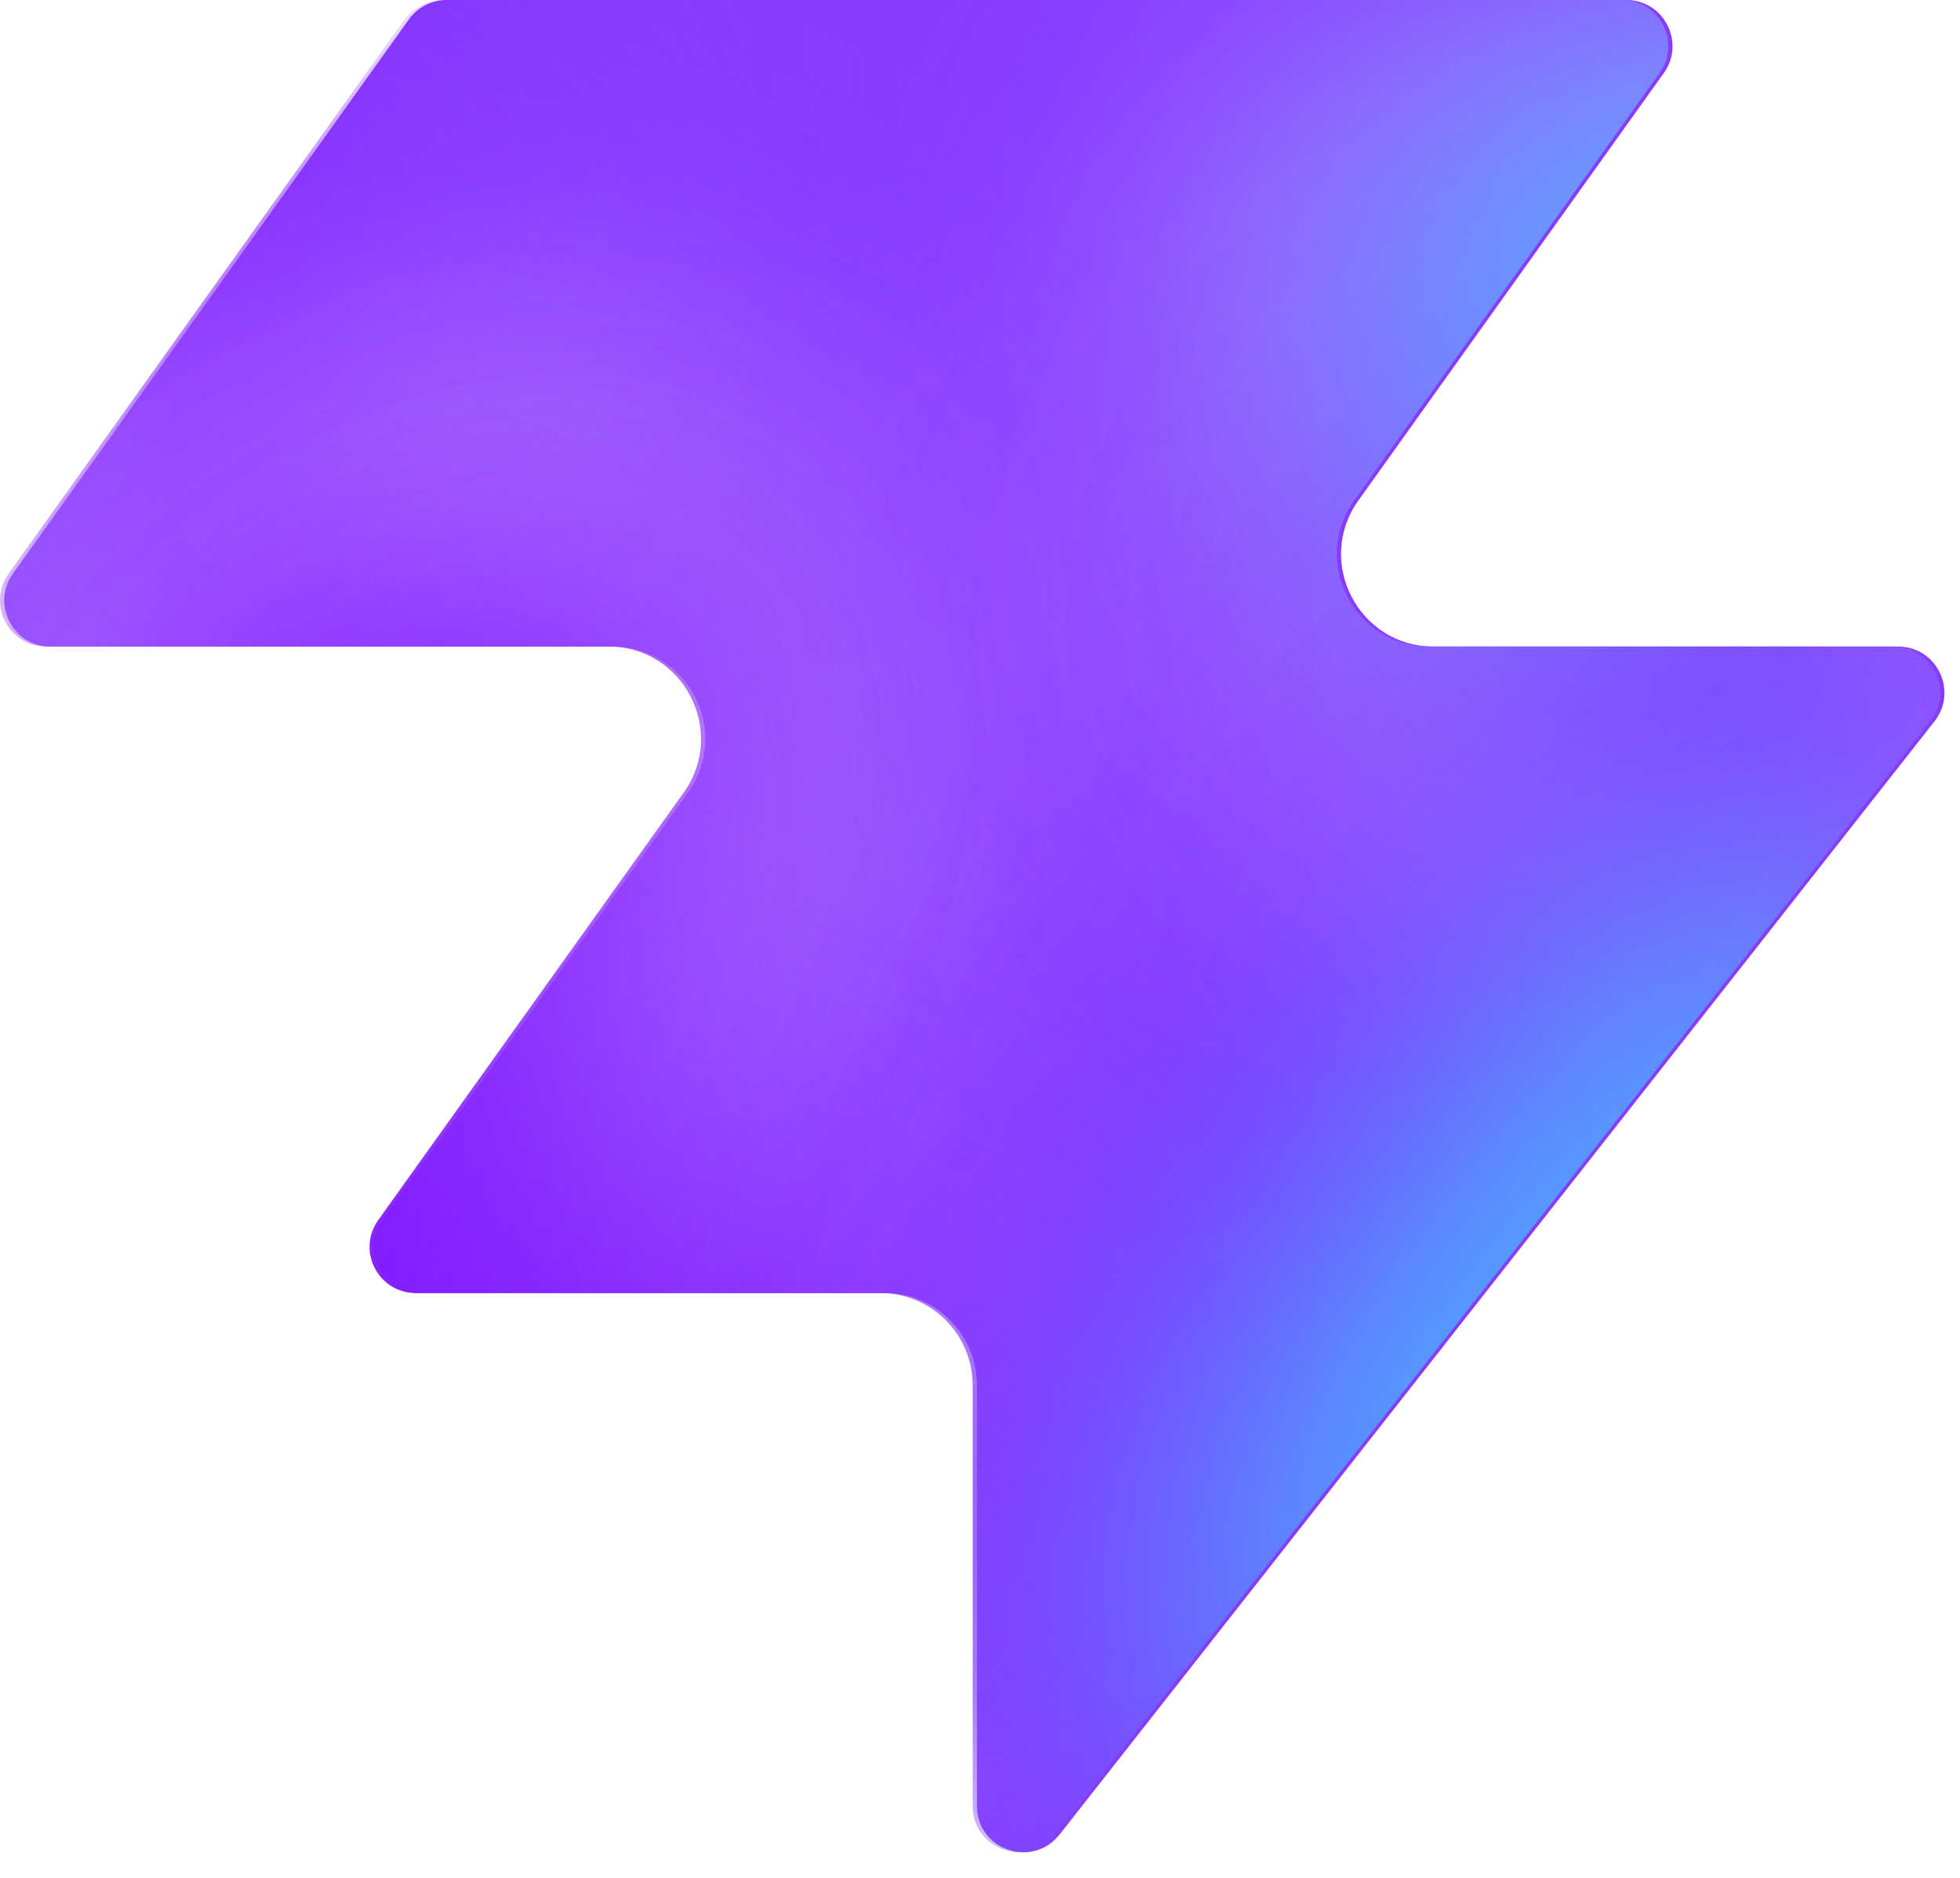
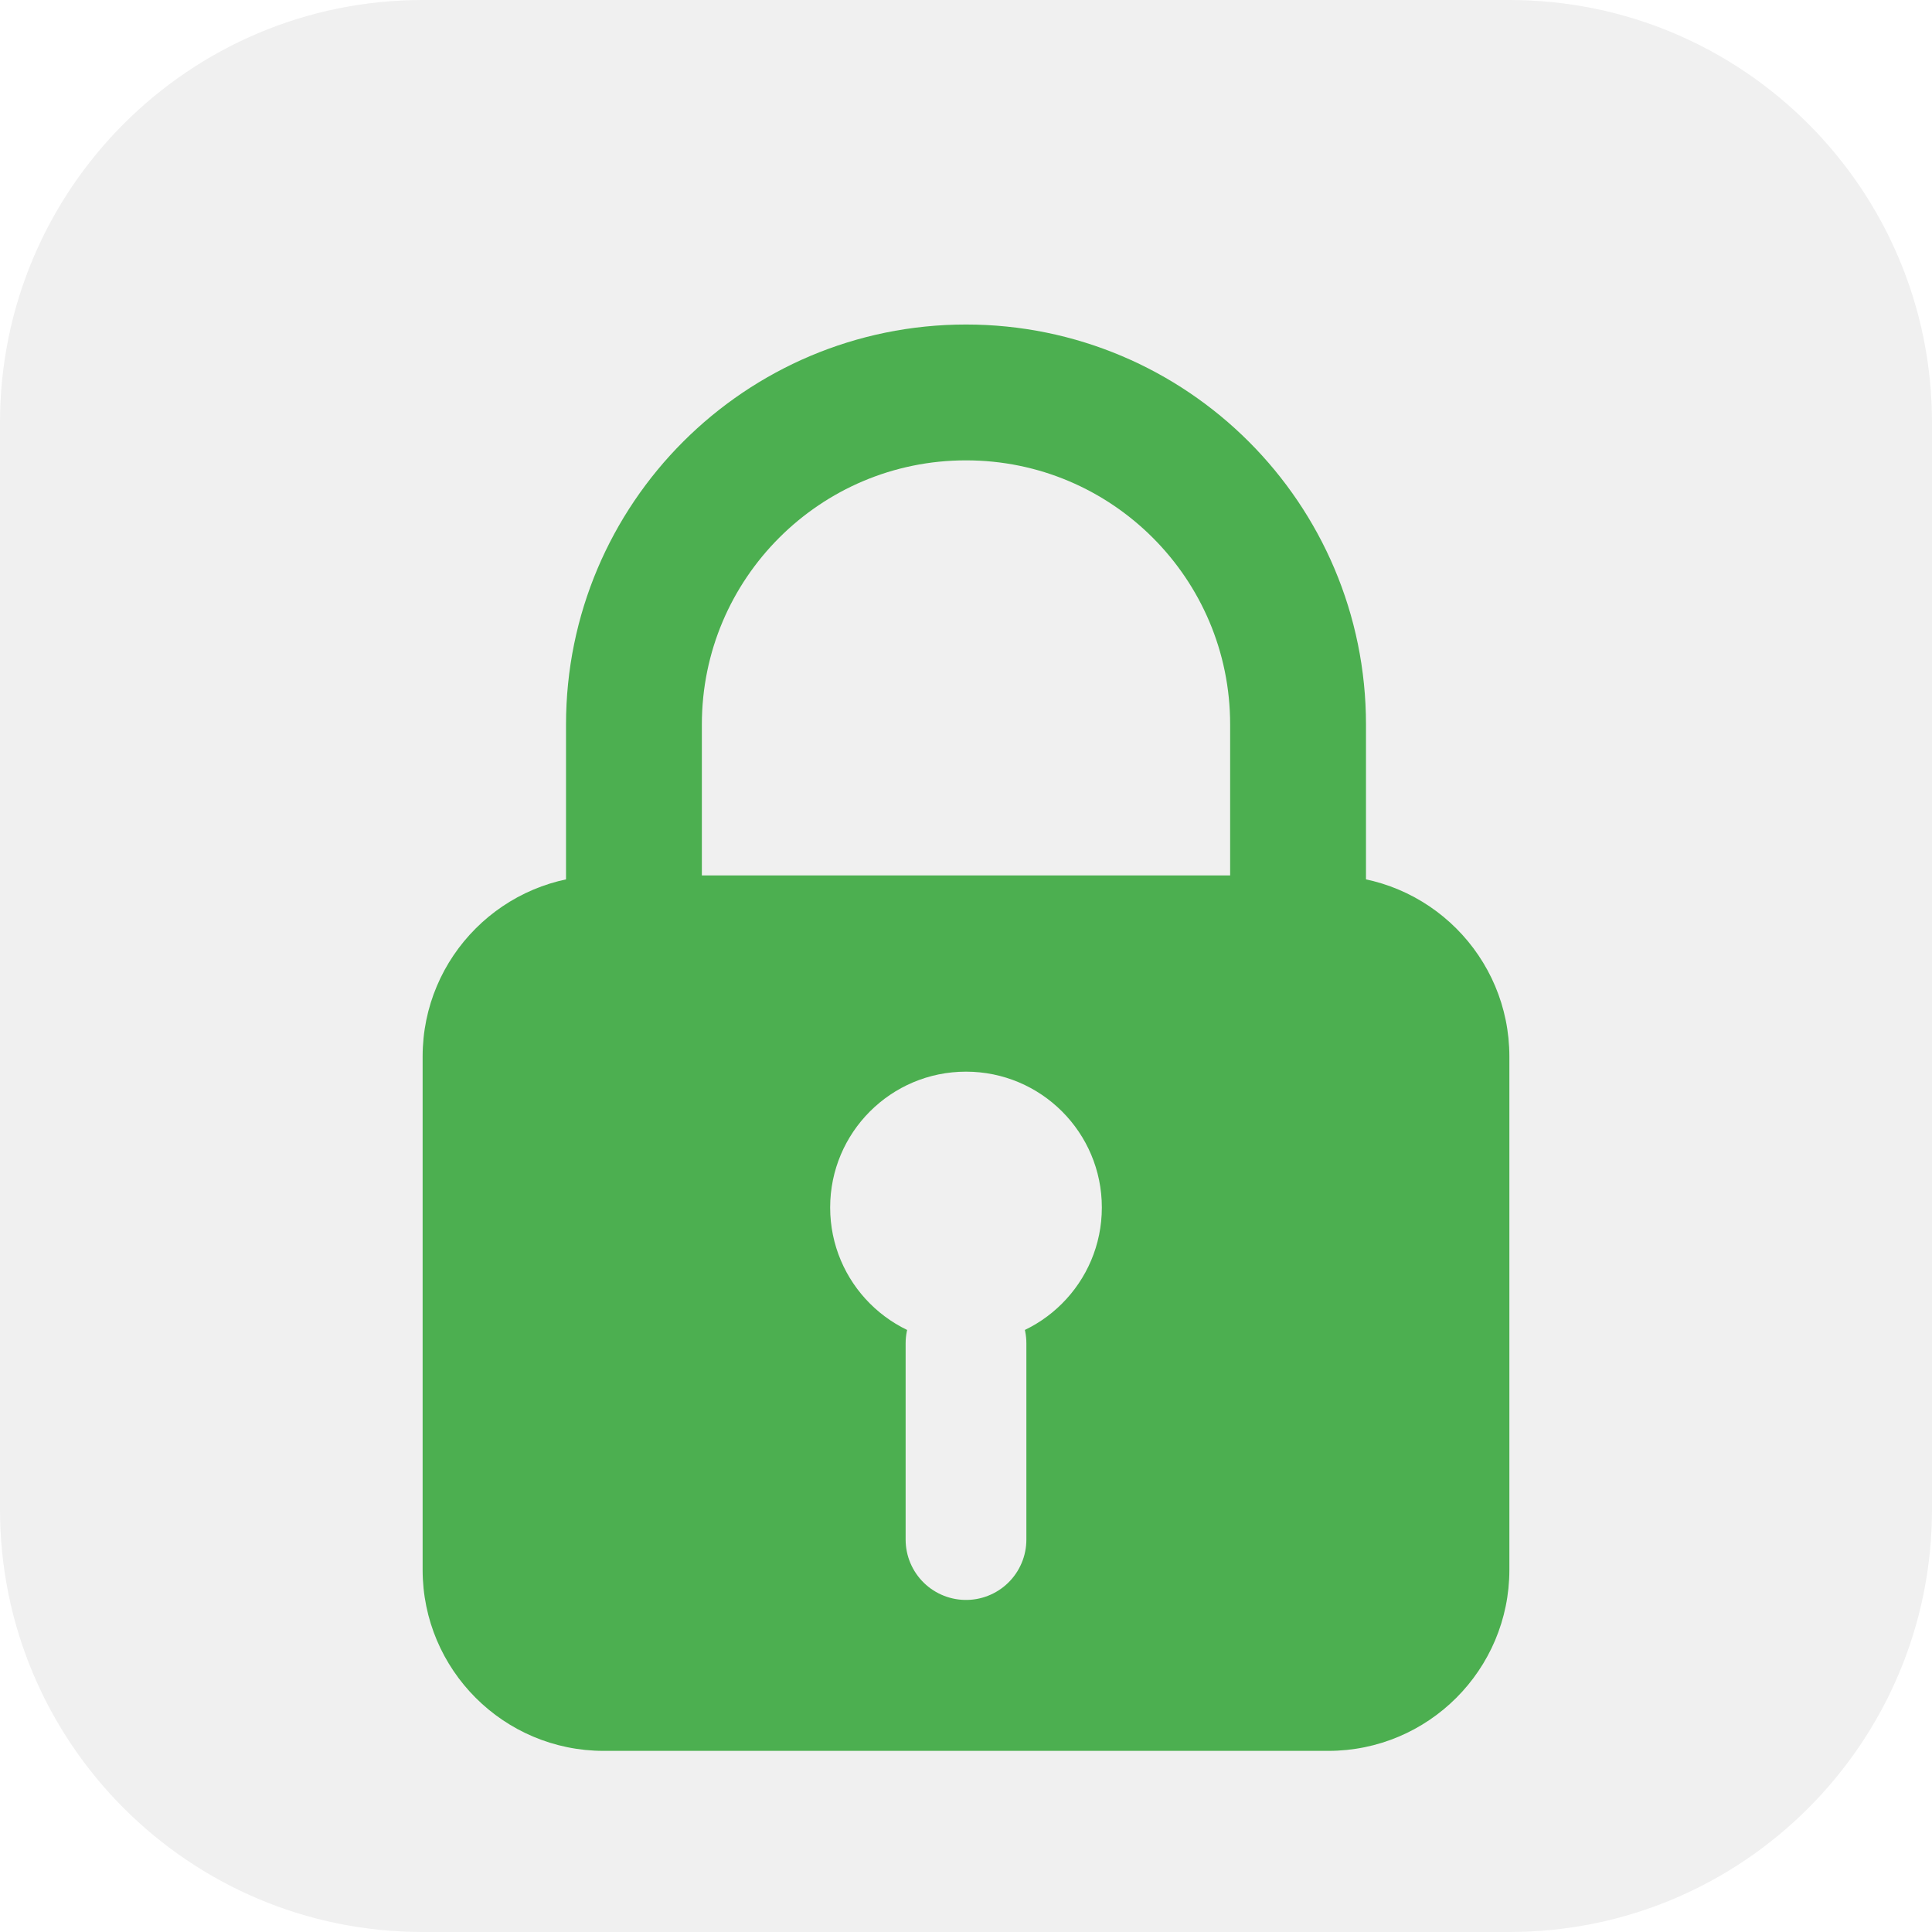
- <svg xmlns="http://www.w3.org/2000/svg" width="48" height="46" fill="none" viewBox="0 0 48 46">
-   <path fill="#863bff" d="M25.946 44.938c-.664.845-2.021.375-2.021-.698V33.937a2.26 2.26 0 0 0-2.262-2.262H10.287c-.92 0-1.456-1.04-.92-1.788l7.48-10.471c1.07-1.497 0-3.578-1.842-3.578H1.237c-.92 0-1.456-1.04-.92-1.788L10.013.474c.214-.297.556-.474.92-.474h28.894c.92 0 1.456 1.04.92 1.788l-7.48 10.471c-1.07 1.498 0 3.579 1.842 3.579h11.377c.943 0 1.473 1.088.89 1.83L25.947 44.94z" style="fill:#863bff;fill:color(display-p3 .525 .23 1);fill-opacity:1" />
-   <mask id="a" width="48" height="46" x="0" y="0" maskUnits="userSpaceOnUse" style="mask-type:alpha">
-     <path fill="#000" d="M25.842 44.938c-.664.844-2.021.375-2.021-.698V33.937a2.26 2.26 0 0 0-2.262-2.262H10.183c-.92 0-1.456-1.04-.92-1.788l7.48-10.471c1.07-1.498 0-3.579-1.842-3.579H1.133c-.92 0-1.456-1.04-.92-1.787L9.91.473c.214-.297.556-.474.92-.474h28.894c.92 0 1.456 1.04.92 1.788l-7.48 10.471c-1.07 1.498 0 3.578 1.842 3.578h11.377c.943 0 1.473 1.088.89 1.832L25.843 44.94z" style="fill:#000;fill-opacity:1" />
-   </mask>
-   <g mask="url(#a)">
-     <g filter="url(#b)">
-       <ellipse cx="5.508" cy="14.704" fill="#ede6ff" rx="5.508" ry="14.704" style="fill:#ede6ff;fill:color(display-p3 .927 .903 1);fill-opacity:1" transform="matrix(.00324 1 1 -.00324 -4.47 31.516)" />
-     </g>
-     <g filter="url(#c)">
-       <ellipse cx="10.399" cy="29.851" fill="#ede6ff" rx="10.399" ry="29.851" style="fill:#ede6ff;fill:color(display-p3 .927 .903 1);fill-opacity:1" transform="matrix(.00324 1 1 -.00324 -39.328 7.883)" />
-     </g>
-     <g filter="url(#d)">
-       <ellipse cx="5.508" cy="30.487" fill="#7e14ff" rx="5.508" ry="30.487" style="fill:#7e14ff;fill:color(display-p3 .492 .077 1);fill-opacity:1" transform="rotate(89.814 -25.913 -14.639)scale(1 -1)" />
-     </g>
-     <g filter="url(#e)">
-       <ellipse cx="5.508" cy="30.599" fill="#7e14ff" rx="5.508" ry="30.599" style="fill:#7e14ff;fill:color(display-p3 .492 .077 1);fill-opacity:1" transform="rotate(89.814 -32.644 -3.334)scale(1 -1)" />
-     </g>
-     <g filter="url(#f)">
-       <ellipse cx="5.508" cy="30.599" fill="#7e14ff" rx="5.508" ry="30.599" style="fill:#7e14ff;fill:color(display-p3 .492 .077 1);fill-opacity:1" transform="matrix(.00324 1 1 -.00324 -34.34 30.47)" />
-     </g>
-     <g filter="url(#g)">
-       <ellipse cx="14.072" cy="22.078" fill="#ede6ff" rx="14.072" ry="22.078" style="fill:#ede6ff;fill:color(display-p3 .927 .903 1);fill-opacity:1" transform="rotate(93.35 24.506 48.493)scale(-1 1)" />
-     </g>
-     <g filter="url(#h)">
-       <ellipse cx="3.47" cy="21.501" fill="#7e14ff" rx="3.47" ry="21.501" style="fill:#7e14ff;fill:color(display-p3 .492 .077 1);fill-opacity:1" transform="rotate(89.009 28.708 47.59)scale(-1 1)" />
-     </g>
-     <g filter="url(#i)">
-       <ellipse cx="3.47" cy="21.501" fill="#7e14ff" rx="3.47" ry="21.501" style="fill:#7e14ff;fill:color(display-p3 .492 .077 1);fill-opacity:1" transform="rotate(89.009 28.708 47.59)scale(-1 1)" />
-     </g>
-     <g filter="url(#j)">
-       <ellipse cx=".387" cy="8.972" fill="#7e14ff" rx="4.407" ry="29.108" style="fill:#7e14ff;fill:color(display-p3 .492 .077 1);fill-opacity:1" transform="rotate(39.51 .387 8.972)" />
-     </g>
-     <g filter="url(#k)">
-       <ellipse cx="47.523" cy="-6.092" fill="#7e14ff" rx="4.407" ry="29.108" style="fill:#7e14ff;fill:color(display-p3 .492 .077 1);fill-opacity:1" transform="rotate(37.892 47.523 -6.092)" />
-     </g>
-     <g filter="url(#l)">
-       <ellipse cx="41.412" cy="6.333" fill="#47bfff" rx="5.971" ry="9.665" style="fill:#47bfff;fill:color(display-p3 .28 .748 1);fill-opacity:1" transform="rotate(37.892 41.412 6.333)" />
-     </g>
-     <g filter="url(#m)">
-       <ellipse cx="-1.879" cy="38.332" fill="#7e14ff" rx="4.407" ry="29.108" style="fill:#7e14ff;fill:color(display-p3 .492 .077 1);fill-opacity:1" transform="rotate(37.892 -1.88 38.332)" />
-     </g>
-     <g filter="url(#n)">
-       <ellipse cx="-1.879" cy="38.332" fill="#7e14ff" rx="4.407" ry="29.108" style="fill:#7e14ff;fill:color(display-p3 .492 .077 1);fill-opacity:1" transform="rotate(37.892 -1.88 38.332)" />
-     </g>
-     <g filter="url(#o)">
-       <ellipse cx="35.651" cy="29.907" fill="#7e14ff" rx="4.407" ry="29.108" style="fill:#7e14ff;fill:color(display-p3 .492 .077 1);fill-opacity:1" transform="rotate(37.892 35.651 29.907)" />
-     </g>
-     <g filter="url(#p)">
-       <ellipse cx="38.418" cy="32.4" fill="#47bfff" rx="5.971" ry="15.297" style="fill:#47bfff;fill:color(display-p3 .28 .748 1);fill-opacity:1" transform="rotate(37.892 38.418 32.4)" />
-     </g>
-   </g>
-   <defs>
-     <filter id="b" width="60.045" height="41.654" x="-19.77" y="16.149" color-interpolation-filters="sRGB" filterUnits="userSpaceOnUse">
-       <feFlood flood-opacity="0" result="BackgroundImageFix" />
-       <feBlend in="SourceGraphic" in2="BackgroundImageFix" result="shape" />
-       <feGaussianBlur result="effect1_foregroundBlur_2002_17158" stdDeviation="7.659" />
-     </filter>
-     <filter id="c" width="90.34" height="51.437" x="-54.613" y="-7.533" color-interpolation-filters="sRGB" filterUnits="userSpaceOnUse">
-       <feFlood flood-opacity="0" result="BackgroundImageFix" />
-       <feBlend in="SourceGraphic" in2="BackgroundImageFix" result="shape" />
-       <feGaussianBlur result="effect1_foregroundBlur_2002_17158" stdDeviation="7.659" />
-     </filter>
-     <filter id="d" width="79.355" height="29.4" x="-49.64" y="2.03" color-interpolation-filters="sRGB" filterUnits="userSpaceOnUse">
-       <feFlood flood-opacity="0" result="BackgroundImageFix" />
-       <feBlend in="SourceGraphic" in2="BackgroundImageFix" result="shape" />
-       <feGaussianBlur result="effect1_foregroundBlur_2002_17158" stdDeviation="4.596" />
-     </filter>
-     <filter id="e" width="79.579" height="29.4" x="-45.045" y="20.029" color-interpolation-filters="sRGB" filterUnits="userSpaceOnUse">
-       <feFlood flood-opacity="0" result="BackgroundImageFix" />
-       <feBlend in="SourceGraphic" in2="BackgroundImageFix" result="shape" />
-       <feGaussianBlur result="effect1_foregroundBlur_2002_17158" stdDeviation="4.596" />
-     </filter>
-     <filter id="f" width="79.579" height="29.4" x="-43.513" y="21.178" color-interpolation-filters="sRGB" filterUnits="userSpaceOnUse">
-       <feFlood flood-opacity="0" result="BackgroundImageFix" />
-       <feBlend in="SourceGraphic" in2="BackgroundImageFix" result="shape" />
-       <feGaussianBlur result="effect1_foregroundBlur_2002_17158" stdDeviation="4.596" />
-     </filter>
-     <filter id="g" width="74.749" height="58.852" x="15.756" y="-17.901" color-interpolation-filters="sRGB" filterUnits="userSpaceOnUse">
-       <feFlood flood-opacity="0" result="BackgroundImageFix" />
-       <feBlend in="SourceGraphic" in2="BackgroundImageFix" result="shape" />
-       <feGaussianBlur result="effect1_foregroundBlur_2002_17158" stdDeviation="7.659" />
-     </filter>
-     <filter id="h" width="61.377" height="25.362" x="23.548" y="2.284" color-interpolation-filters="sRGB" filterUnits="userSpaceOnUse">
-       <feFlood flood-opacity="0" result="BackgroundImageFix" />
-       <feBlend in="SourceGraphic" in2="BackgroundImageFix" result="shape" />
-       <feGaussianBlur result="effect1_foregroundBlur_2002_17158" stdDeviation="4.596" />
-     </filter>
-     <filter id="i" width="61.377" height="25.362" x="23.548" y="2.284" color-interpolation-filters="sRGB" filterUnits="userSpaceOnUse">
-       <feFlood flood-opacity="0" result="BackgroundImageFix" />
-       <feBlend in="SourceGraphic" in2="BackgroundImageFix" result="shape" />
-       <feGaussianBlur result="effect1_foregroundBlur_2002_17158" stdDeviation="4.596" />
-     </filter>
-     <filter id="j" width="56.045" height="63.649" x="-27.636" y="-22.853" color-interpolation-filters="sRGB" filterUnits="userSpaceOnUse">
-       <feFlood flood-opacity="0" result="BackgroundImageFix" />
-       <feBlend in="SourceGraphic" in2="BackgroundImageFix" result="shape" />
-       <feGaussianBlur result="effect1_foregroundBlur_2002_17158" stdDeviation="4.596" />
-     </filter>
-     <filter id="k" width="54.814" height="64.646" x="20.116" y="-38.415" color-interpolation-filters="sRGB" filterUnits="userSpaceOnUse">
-       <feFlood flood-opacity="0" result="BackgroundImageFix" />
-       <feBlend in="SourceGraphic" in2="BackgroundImageFix" result="shape" />
-       <feGaussianBlur result="effect1_foregroundBlur_2002_17158" stdDeviation="4.596" />
-     </filter>
-     <filter id="l" width="33.541" height="35.313" x="24.641" y="-11.323" color-interpolation-filters="sRGB" filterUnits="userSpaceOnUse">
-       <feFlood flood-opacity="0" result="BackgroundImageFix" />
-       <feBlend in="SourceGraphic" in2="BackgroundImageFix" result="shape" />
-       <feGaussianBlur result="effect1_foregroundBlur_2002_17158" stdDeviation="4.596" />
-     </filter>
-     <filter id="m" width="54.814" height="64.646" x="-29.286" y="6.009" color-interpolation-filters="sRGB" filterUnits="userSpaceOnUse">
-       <feFlood flood-opacity="0" result="BackgroundImageFix" />
-       <feBlend in="SourceGraphic" in2="BackgroundImageFix" result="shape" />
-       <feGaussianBlur result="effect1_foregroundBlur_2002_17158" stdDeviation="4.596" />
-     </filter>
-     <filter id="n" width="54.814" height="64.646" x="-29.286" y="6.009" color-interpolation-filters="sRGB" filterUnits="userSpaceOnUse">
-       <feFlood flood-opacity="0" result="BackgroundImageFix" />
-       <feBlend in="SourceGraphic" in2="BackgroundImageFix" result="shape" />
-       <feGaussianBlur result="effect1_foregroundBlur_2002_17158" stdDeviation="4.596" />
-     </filter>
-     <filter id="o" width="54.814" height="64.646" x="8.244" y="-2.416" color-interpolation-filters="sRGB" filterUnits="userSpaceOnUse">
-       <feFlood flood-opacity="0" result="BackgroundImageFix" />
-       <feBlend in="SourceGraphic" in2="BackgroundImageFix" result="shape" />
-       <feGaussianBlur result="effect1_foregroundBlur_2002_17158" stdDeviation="4.596" />
-     </filter>
-     <filter id="p" width="39.409" height="43.623" x="18.713" y="10.588" color-interpolation-filters="sRGB" filterUnits="userSpaceOnUse">
-       <feFlood flood-opacity="0" result="BackgroundImageFix" />
-       <feBlend in="SourceGraphic" in2="BackgroundImageFix" result="shape" />
-       <feGaussianBlur result="effect1_foregroundBlur_2002_17158" stdDeviation="4.596" />
-     </filter>
-   </defs>
+ <svg xmlns="http://www.w3.org/2000/svg" viewBox="0 0 32 32" fill="none">
+   <rect width="32" height="32" rx="7" fill="#f0f0f0" />
+   <path d="M10.5 15V12a5.5 5.5 0 0 1 11 0v3" stroke="#4caf50" stroke-width="2.25" stroke-linecap="round" stroke-linejoin="round" />
+   <rect x="7" y="14.5" width="18" height="14.5" rx="3" fill="#4caf50" />
+   <circle cx="16" cy="20" r="2.25" fill="#f0f0f0" />
+   <path d="M16 22.25v3.25" stroke="#f0f0f0" stroke-width="2" stroke-linecap="round" />
</svg>
